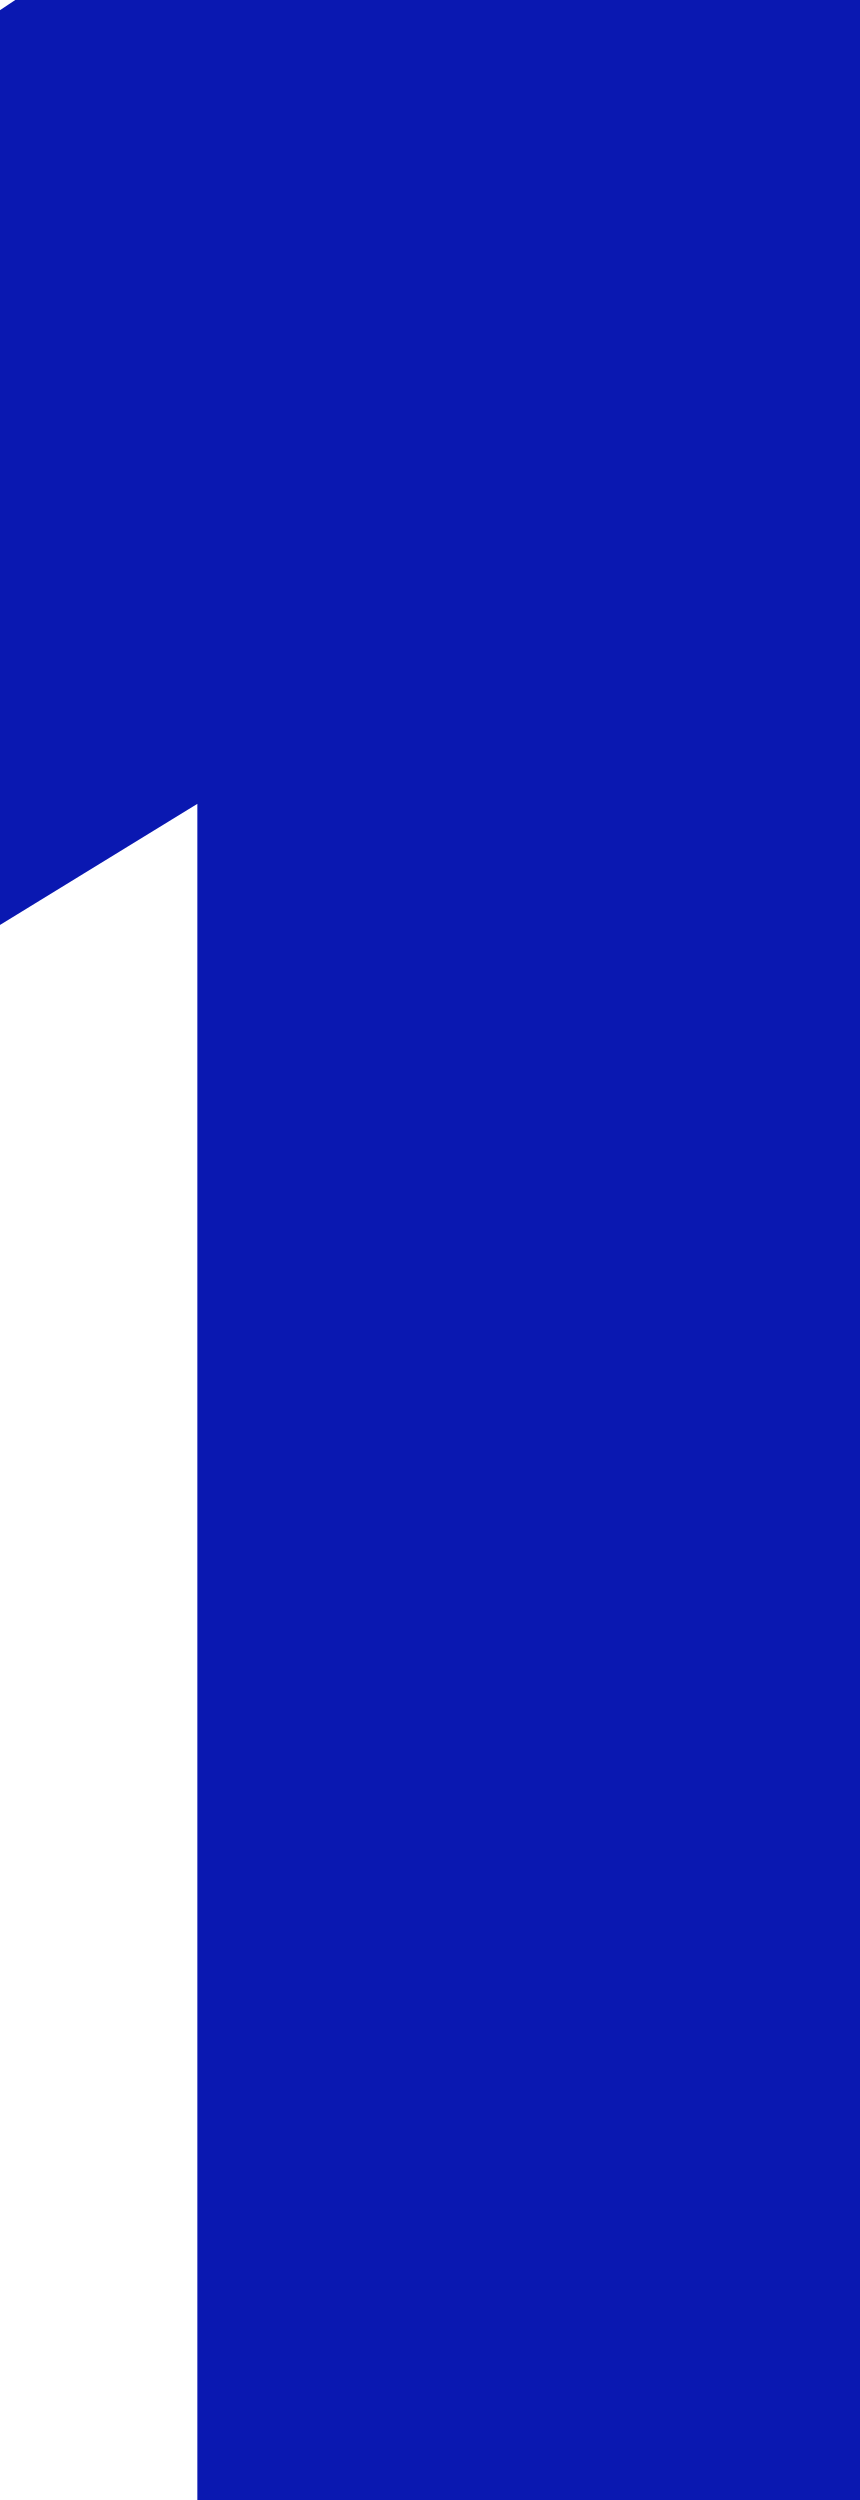
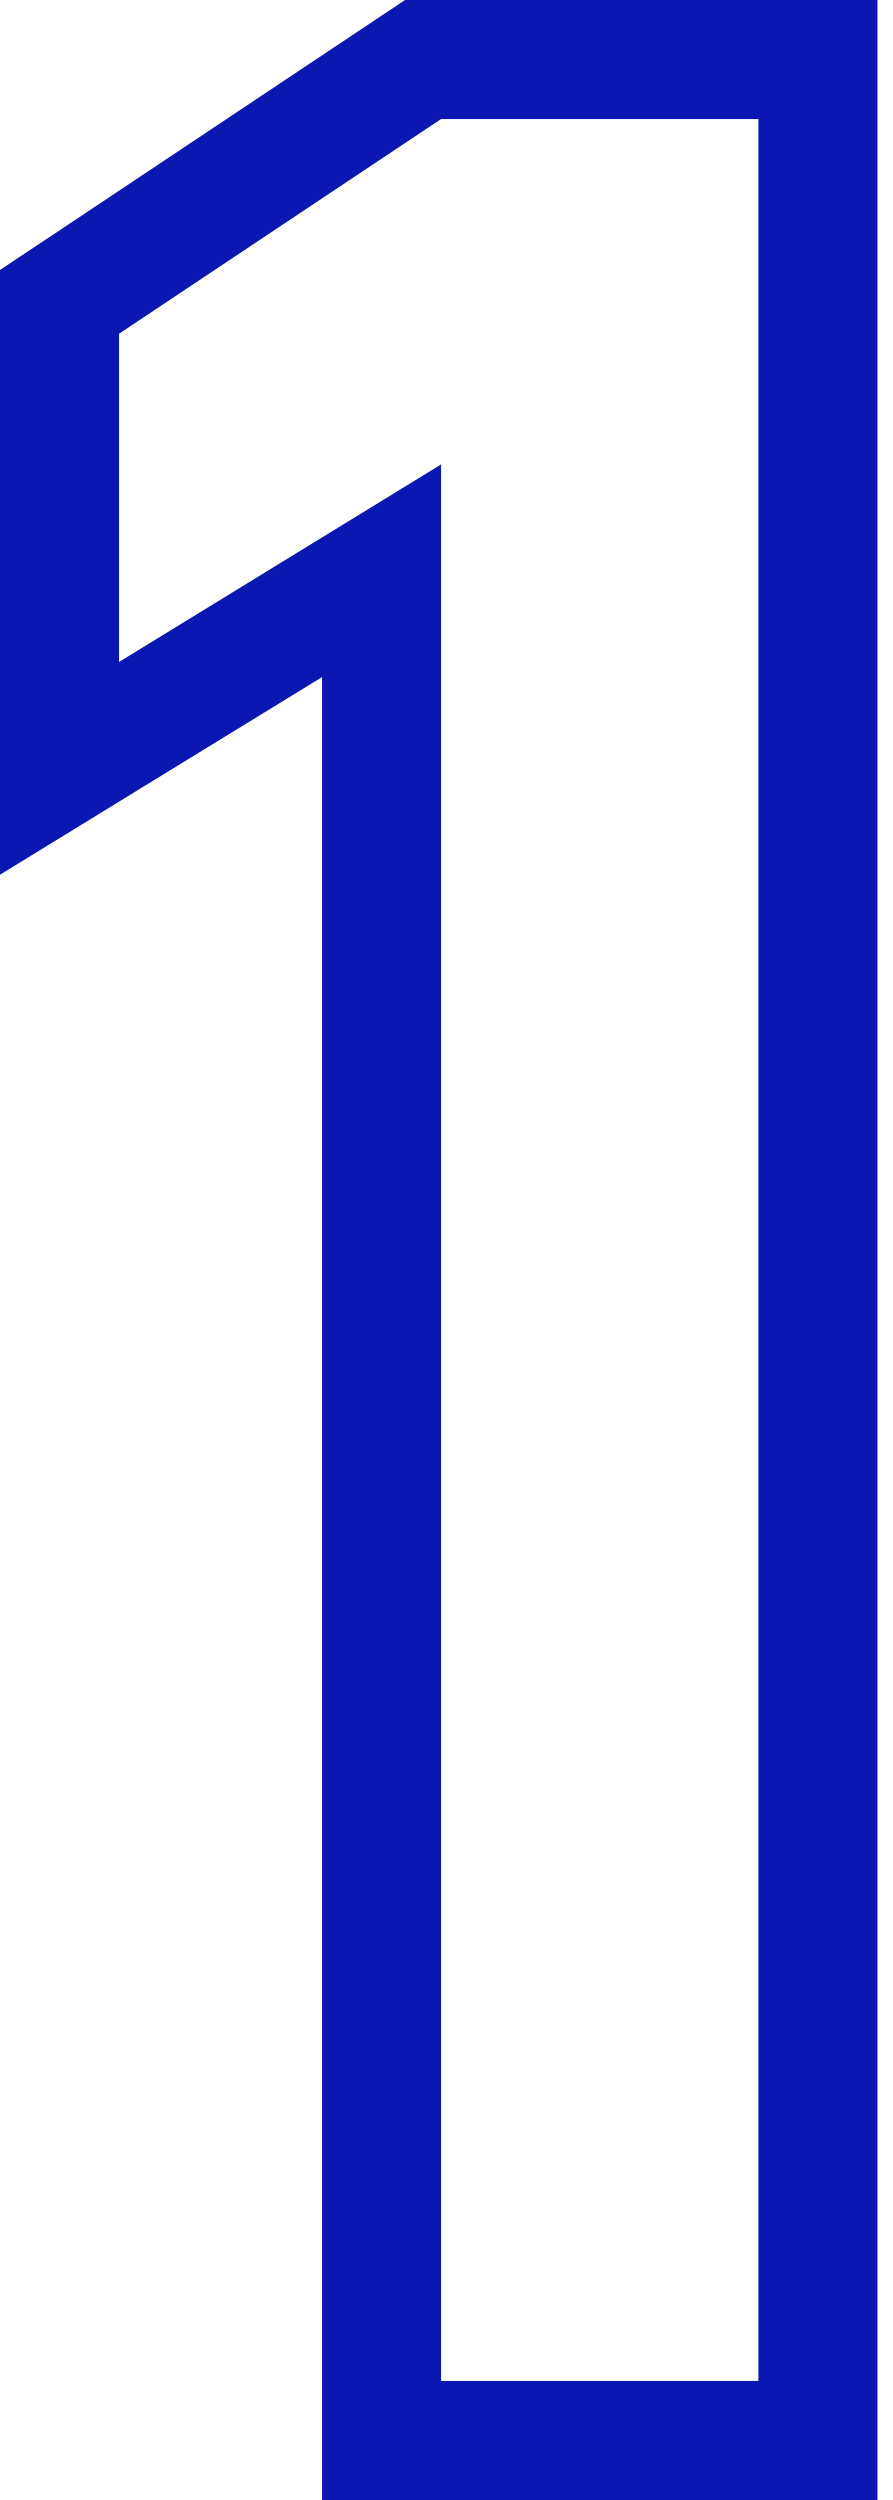
- <svg xmlns="http://www.w3.org/2000/svg" width="11" height="32" viewBox="0 0 11 32" fill="none">
-   <path d="M10.008 32V35H13.008V32H10.008ZM5.526 32H2.526V35H5.526V32ZM5.526 4.93H8.526V-0.431L3.957 2.373L5.526 4.93ZM0.978 7.72H-2.022V13.08L2.546 10.277L0.978 7.72ZM0.978 3.084L-0.687 0.588L-2.022 1.478V3.084H0.978ZM5.526 0.052V-2.948H4.618L3.862 -2.444L5.526 0.052ZM10.008 0.052H13.008V-2.948H10.008V0.052ZM10.008 29H5.526V35H10.008V29ZM8.526 32V4.93H2.526V32H8.526ZM3.957 2.373L-0.591 5.163L2.546 10.277L7.095 7.487L3.957 2.373ZM3.978 7.72V3.084H-2.022V7.72H3.978ZM2.642 5.58L7.19 2.548L3.862 -2.444L-0.687 0.588L2.642 5.58ZM5.526 3.052H10.008V-2.948H5.526V3.052ZM7.008 0.052V32H13.008V0.052H7.008Z" fill="#0A18B1" />
+ <svg xmlns="http://www.w3.org/2000/svg" width="15" height="42" viewBox="0 0 15 42" fill="none">
+   <path d="M12.741 41H13.741V40V2V1H12.741H7.41H7.107L6.855 1.168L1.445 4.775L1 5.071V5.607V11.121V12.908L2.523 11.973L6.41 9.589V40V41H7.41H12.741Z" stroke="#0A18B1" stroke-width="2" />
</svg>
